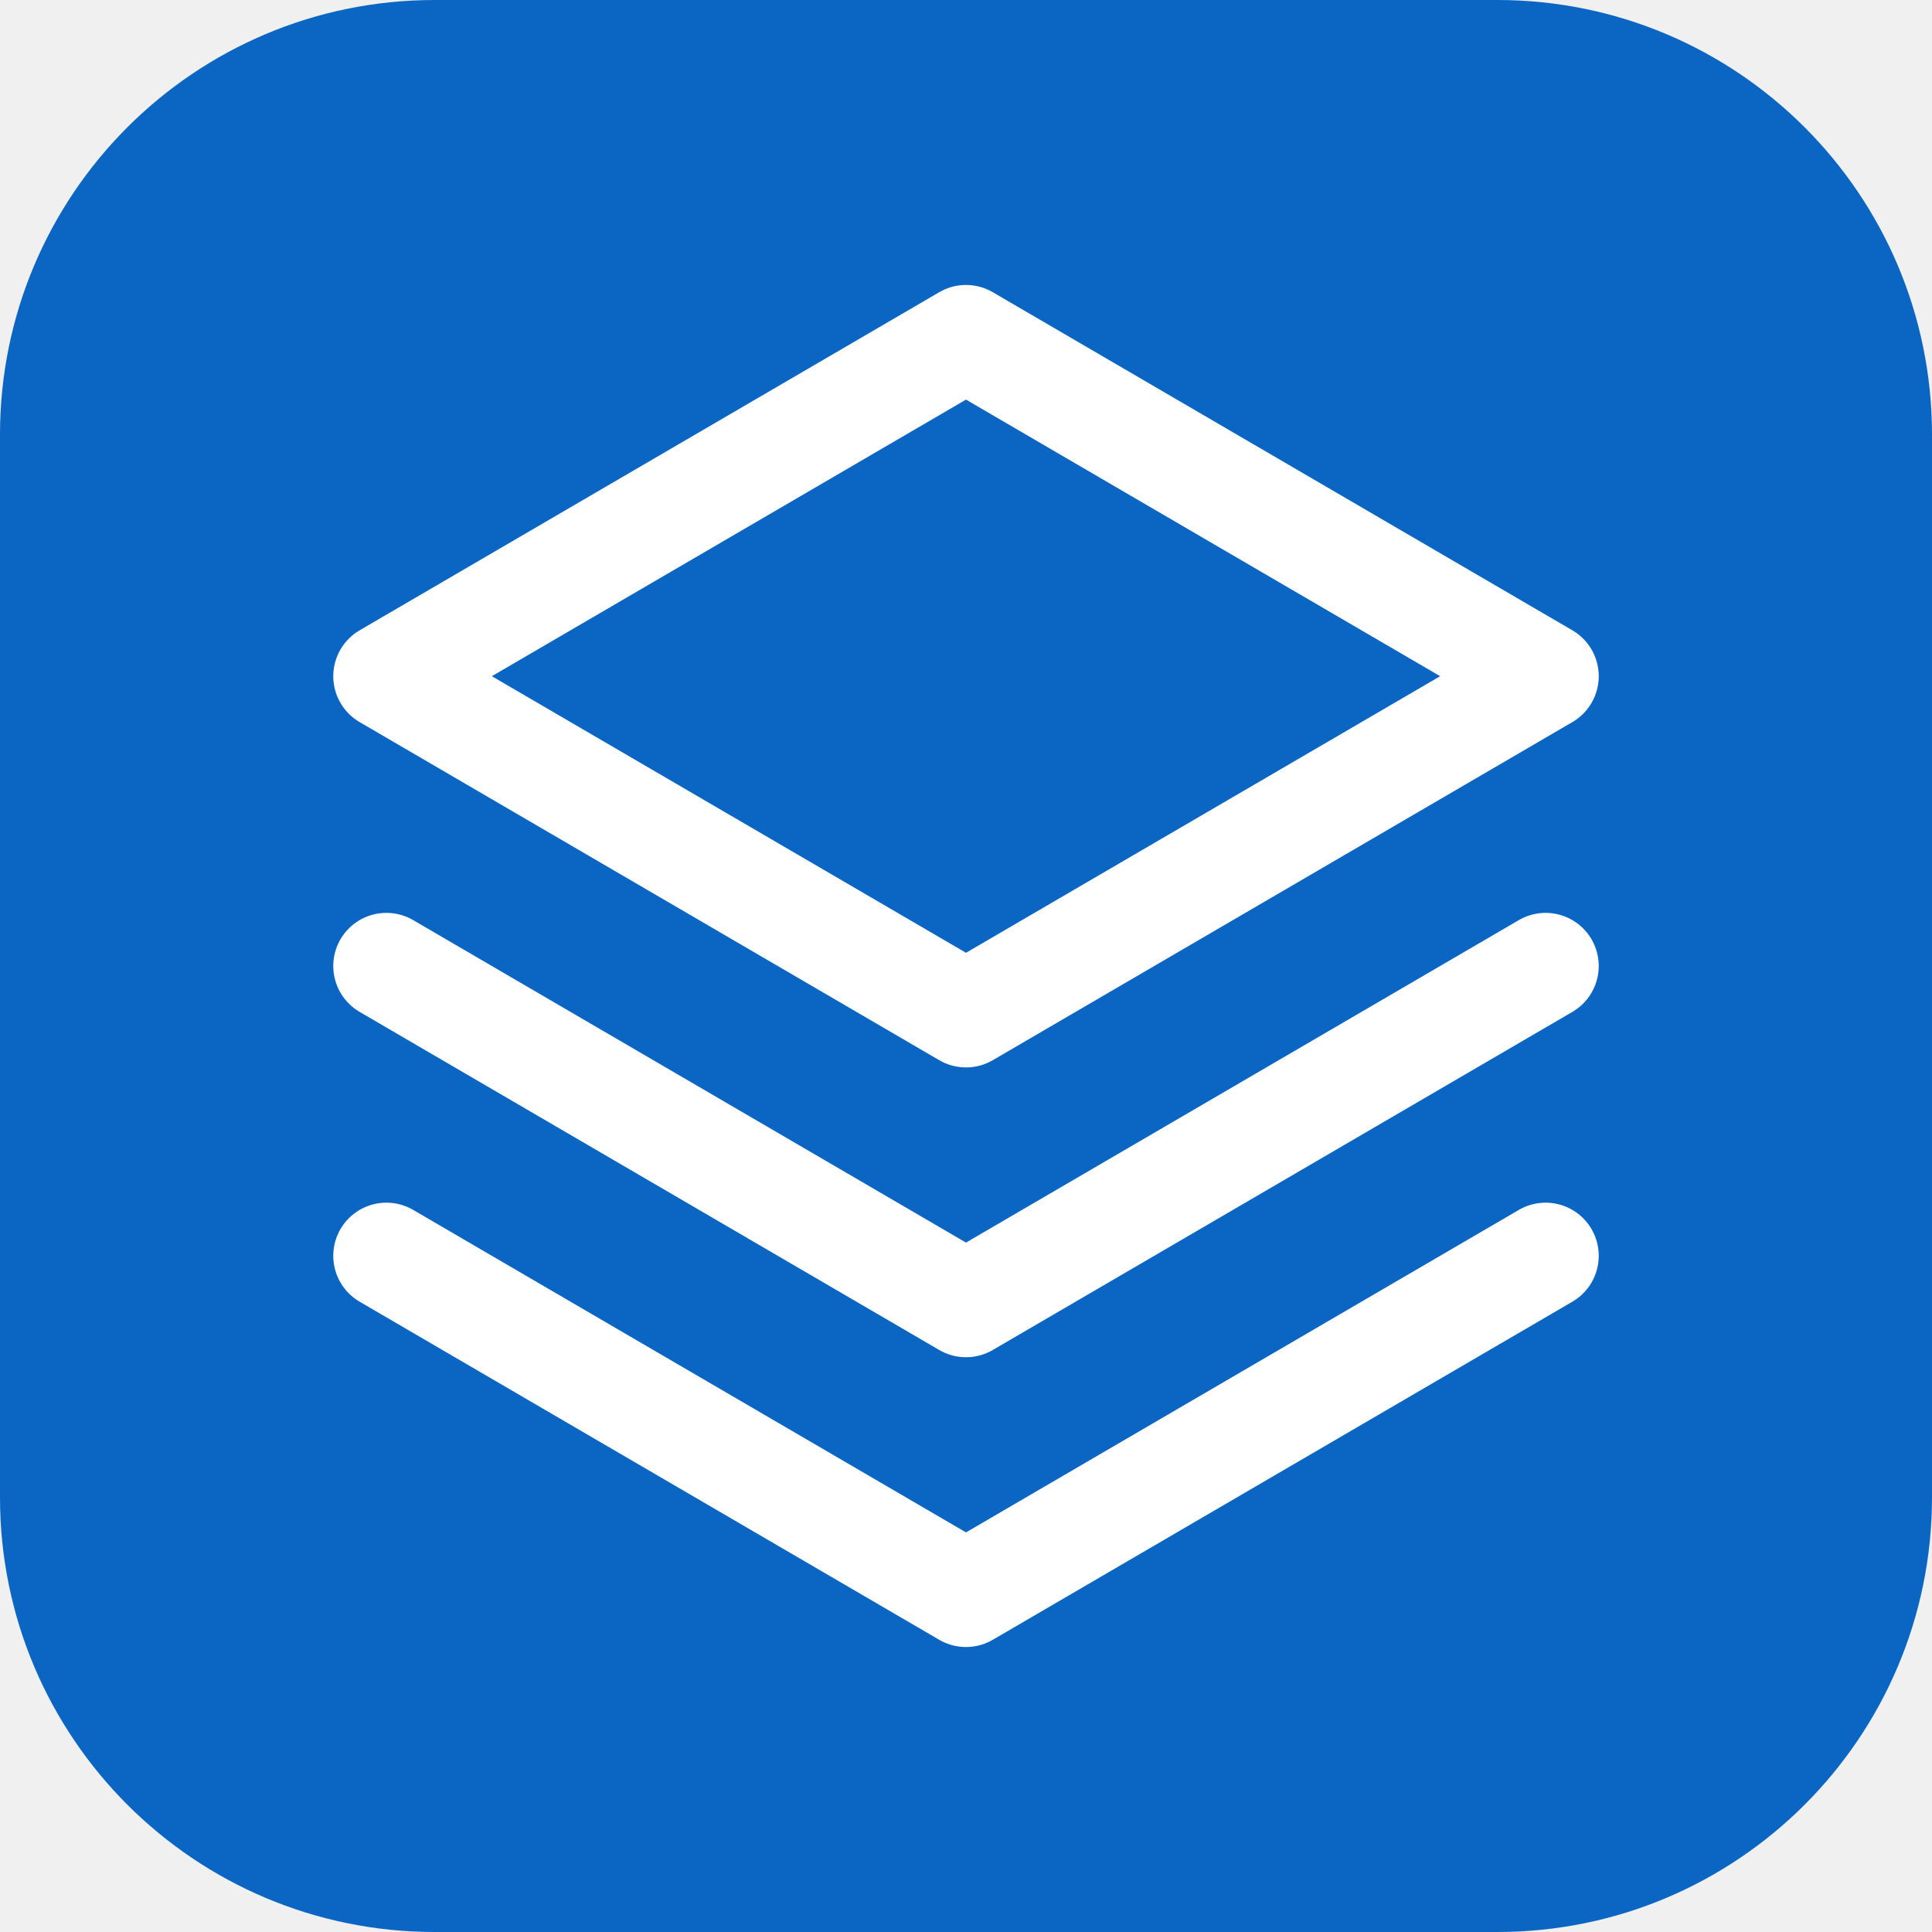
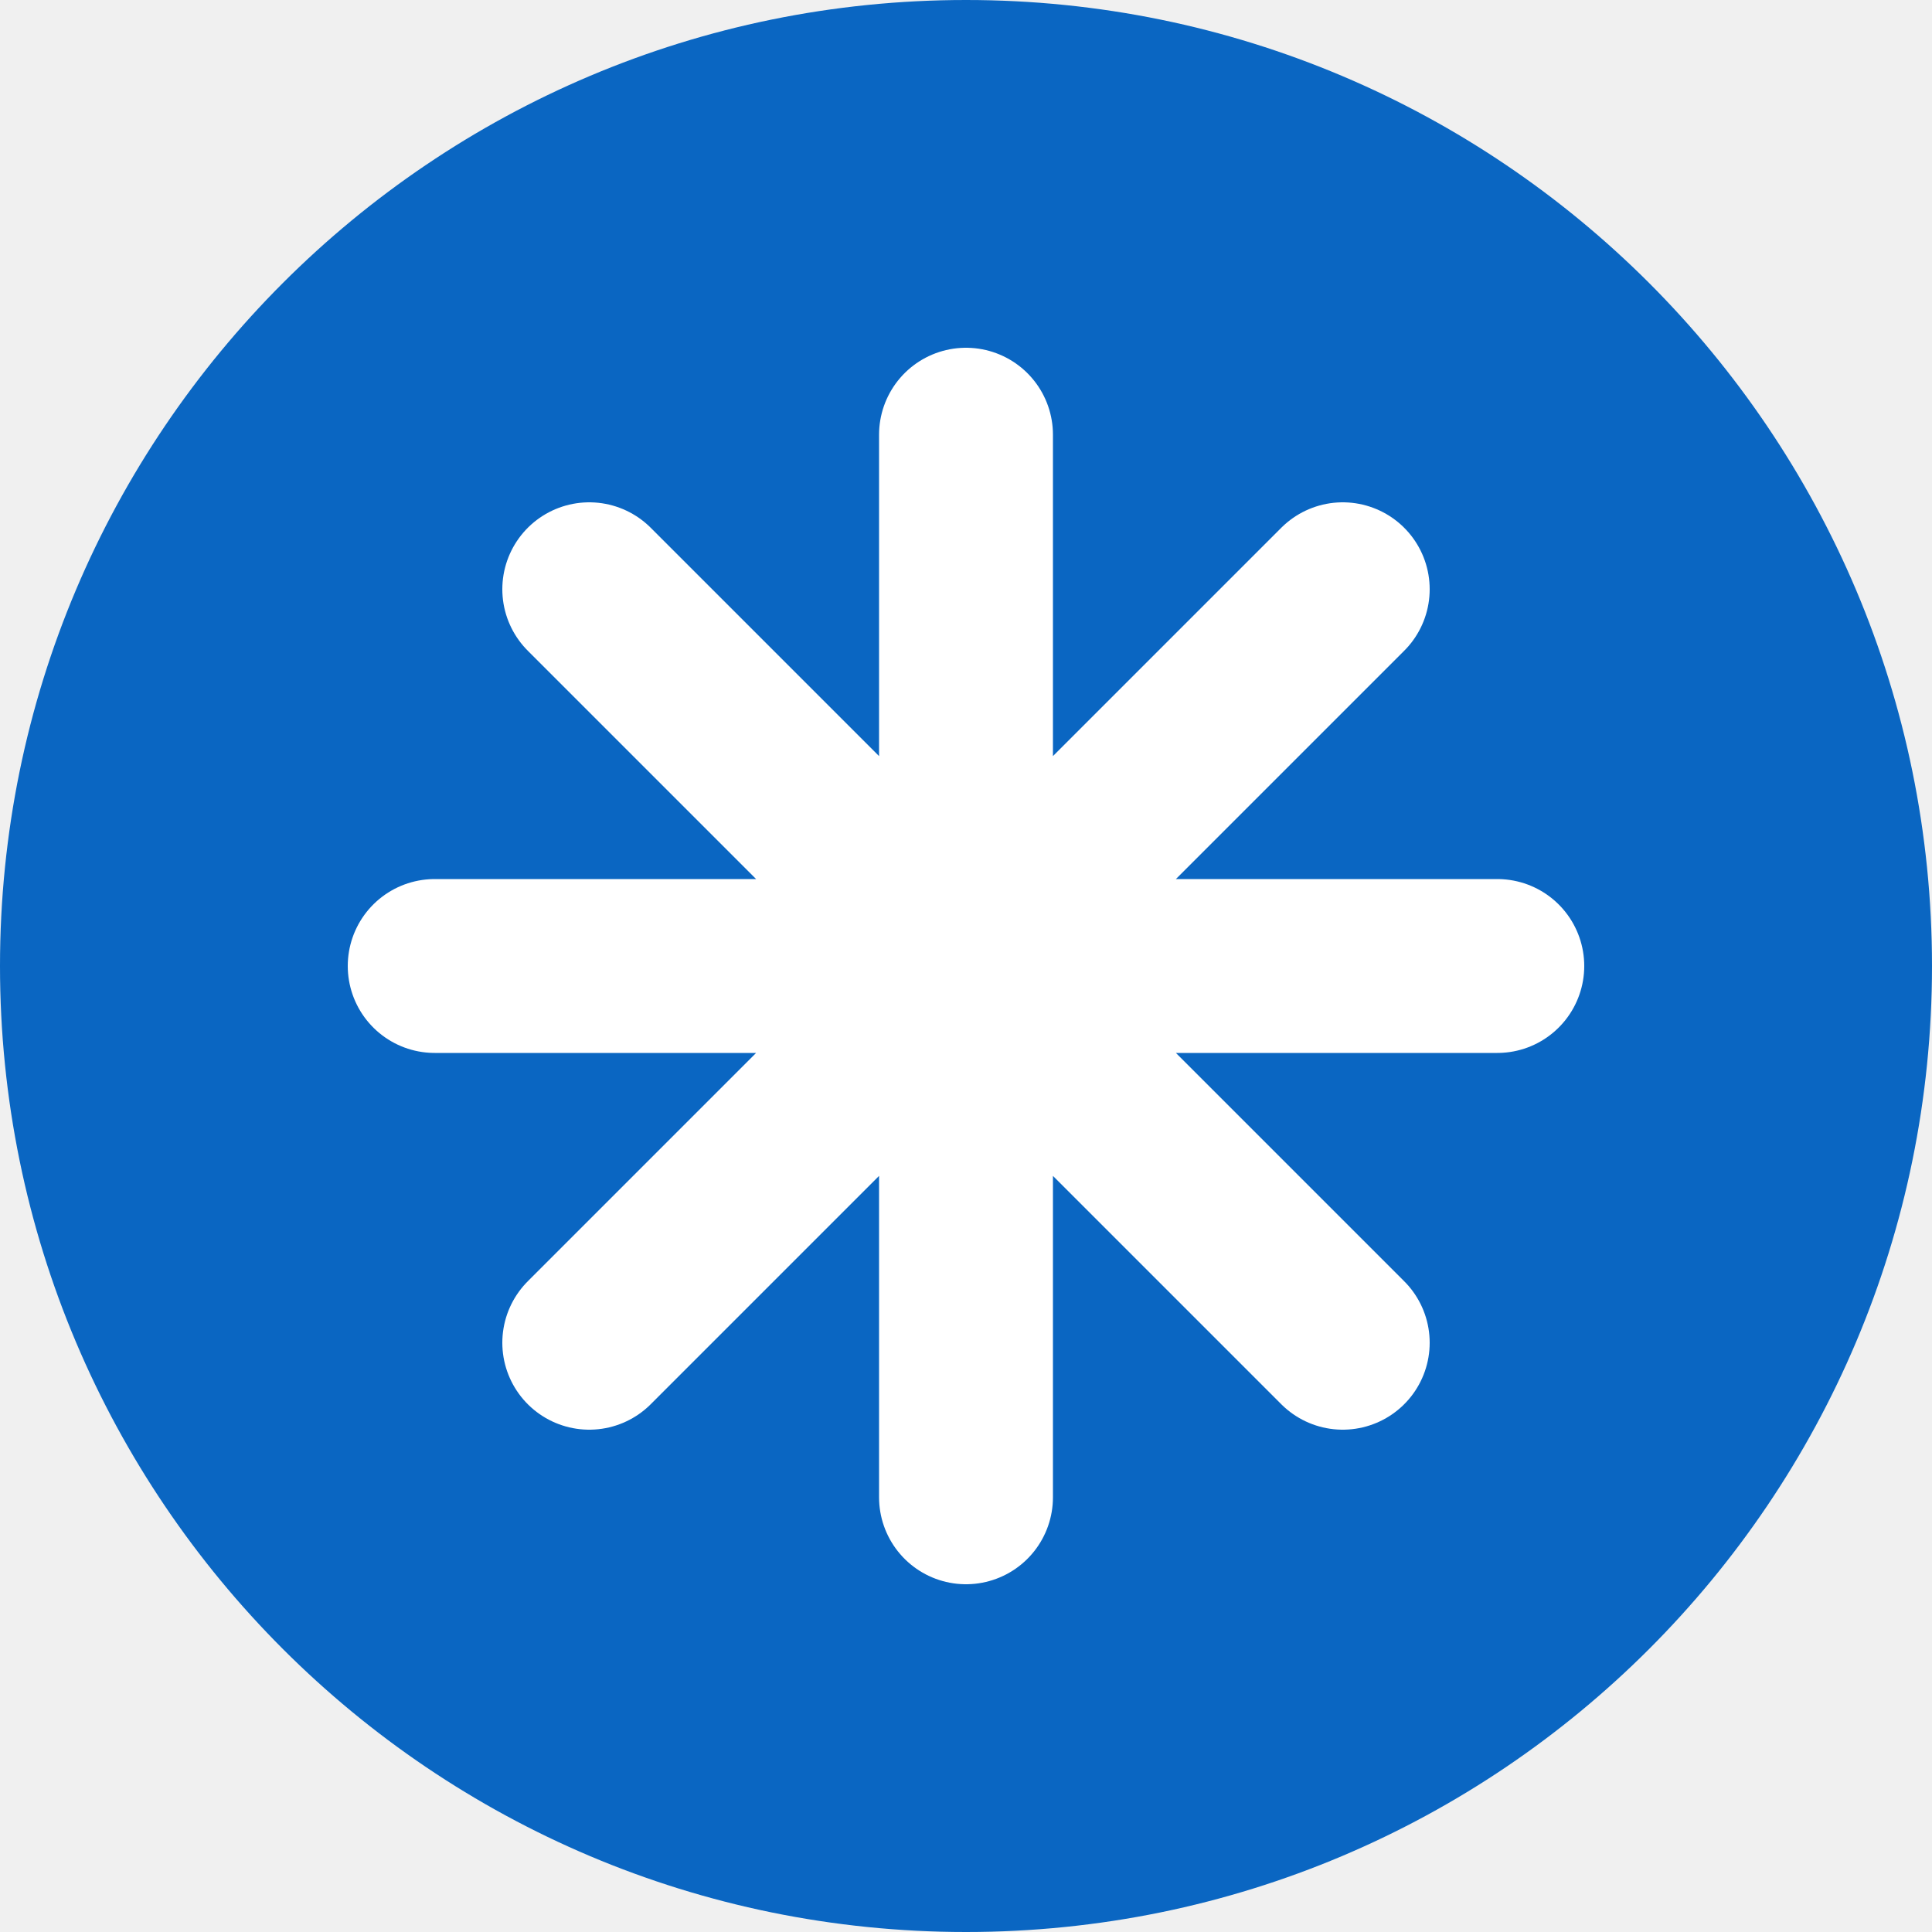
<svg xmlns="http://www.w3.org/2000/svg" viewBox="0 0 40 40">
-   <rect width="40" height="40" rx="9" fill="#0a66c2" />
-   <path d="m8 14 12-7 12 7-12 7z M8 20l12 7 12-7 M8 26l12 7 12-7" fill="none" stroke="white" stroke-width="2.2" stroke-linejoin="round" stroke-linecap="round" />
+   <circle cx="20" cy="20" r="20" fill="#0a66c2" />
+   <path d="M20 9v22M9 20h22M12.2 12.2l15.6 15.6m0-15.6L12.2 27.8" fill="none" stroke="#fff" stroke-width="3.6" stroke-linecap="round" />
</svg>
